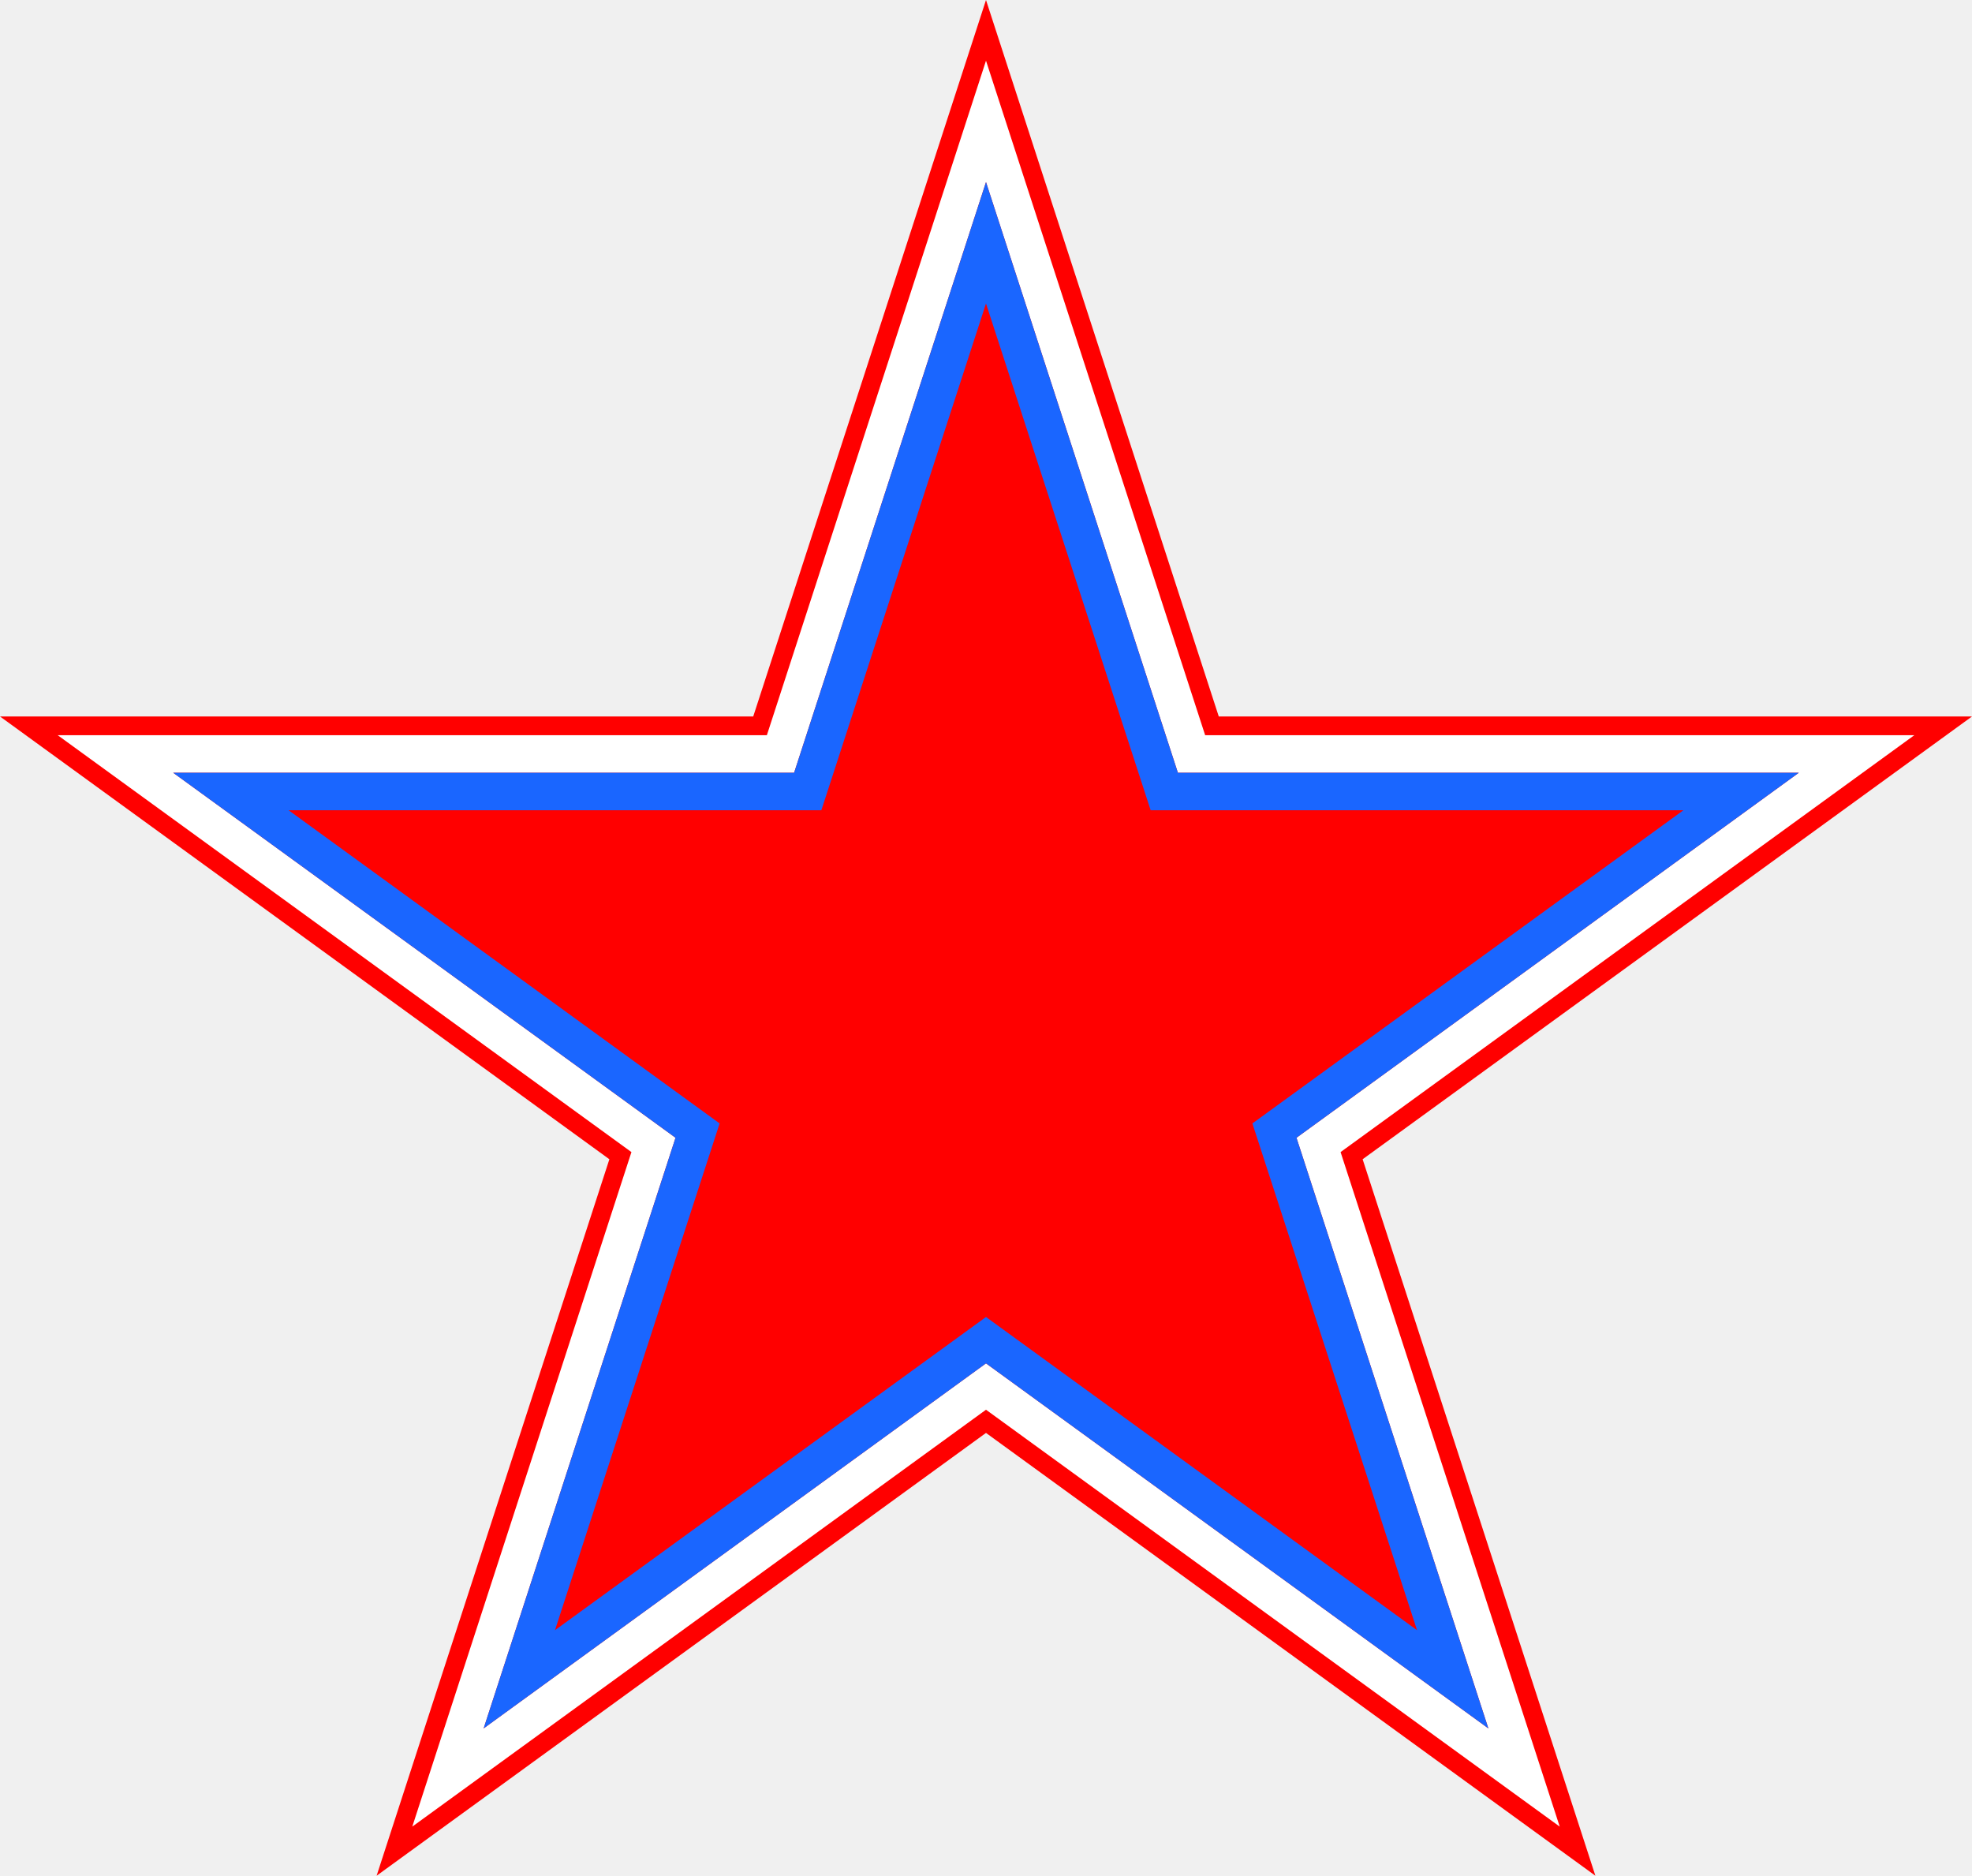
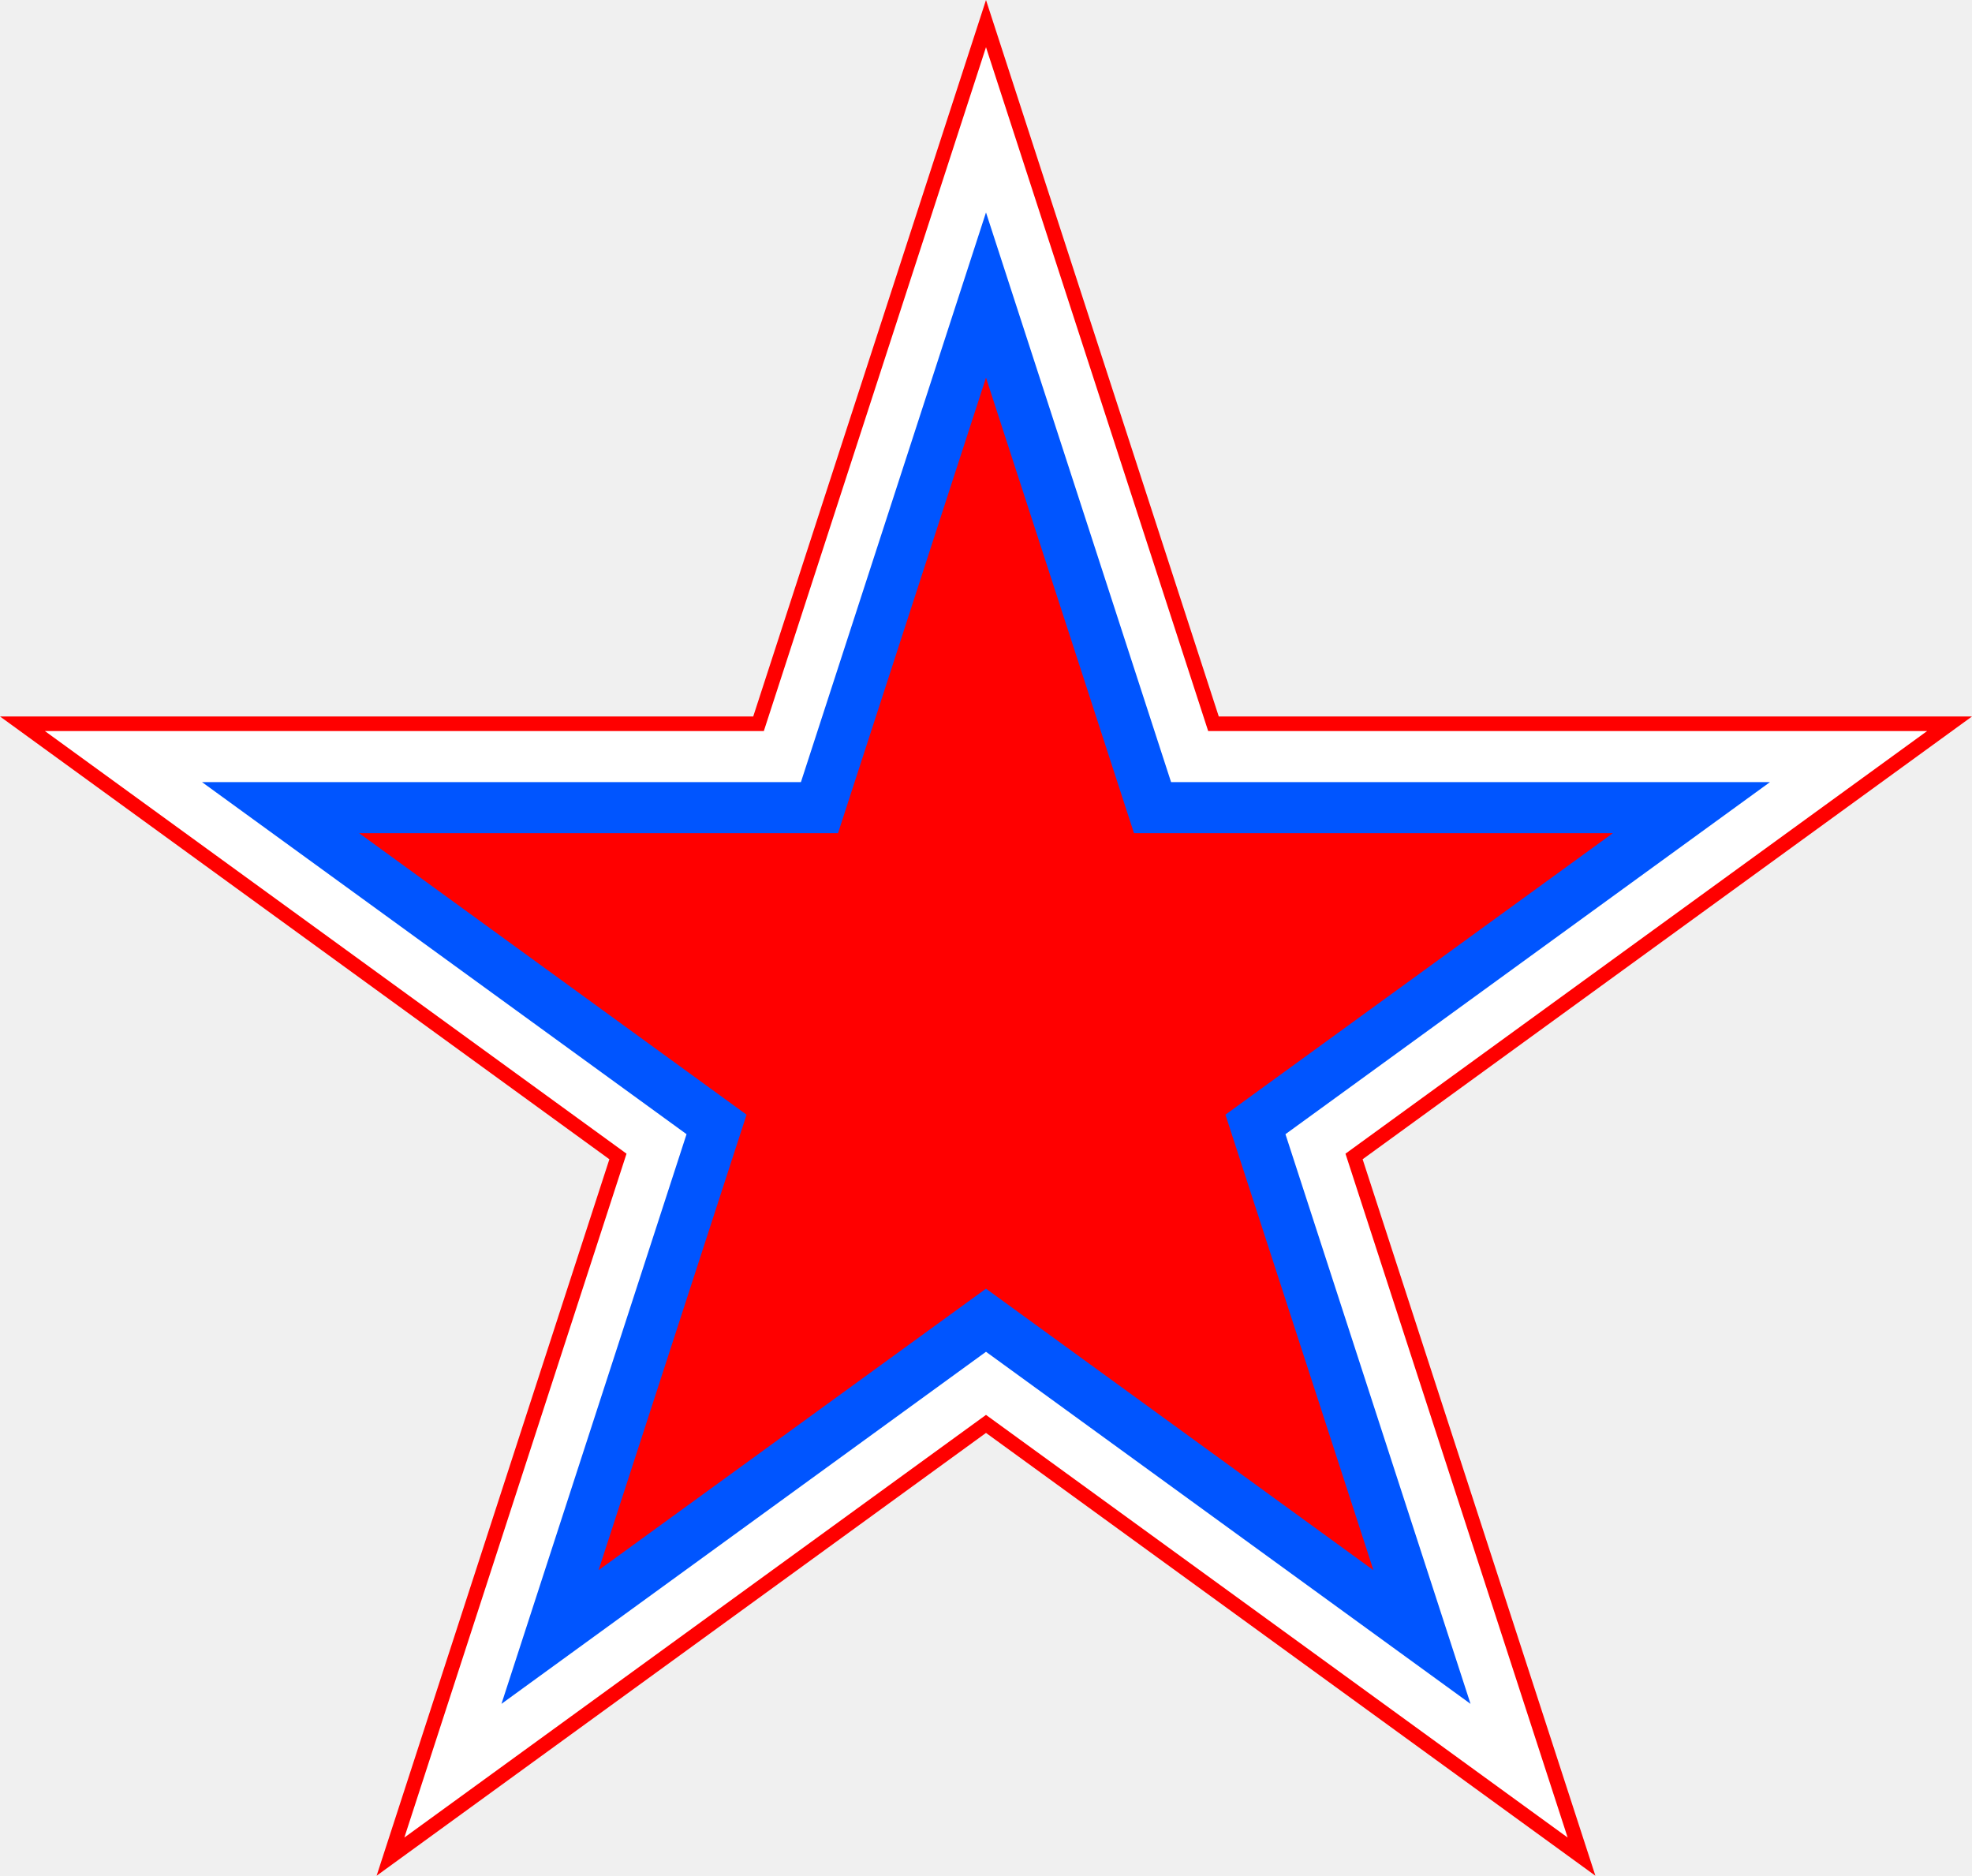
<svg xmlns="http://www.w3.org/2000/svg" width="1892.627" height="1800" viewBox="0 0 500.757 476.25" version="1.1" id="svg8">
  <defs id="defs2" />
  <g id="layer1" transform="translate(-135.3155,-310.2631)">
    <g id="g1" transform="matrix(1.50722,0,0,1.50722,-299.1952,-175.7858)">
      <path style="color:#000000;fill:#ff0000;stroke-width:1.003;stroke-linecap:round;stroke-miterlimit:155;-inkscape-stroke:none" d="M 454.405,322.48 415.189,443.174 H 288.286 l 102.667,74.591 -39.215,120.694 102.667,-74.593 102.669,74.593 -39.215,-120.694 102.667,-74.591 H 493.622 Z" id="path1" />
-       <path style="color:#000000;fill:#ffffff;stroke-width:0.944;stroke-linecap:round;stroke-miterlimit:155;-inkscape-stroke:none" d="m 486.735,452.653 h 104.617 l -84.637,61.492 32.329,99.498 -84.639,-61.494 -84.637,61.494 32.329,-99.498 -84.637,-61.492 h 104.617 l 32.329,-99.498 z M 454.405,332.704 417.485,446.333 h -119.475 l 96.658,70.225 -36.92,113.629 96.658,-70.227 96.659,70.227 -36.92,-113.629 96.658,-70.225 h -119.475 z" id="path5" />
-       <path style="color:#000000;fill:#1a66ff;fill-opacity:1;stroke-width:0.827;stroke-linecap:round;stroke-miterlimit:155;-inkscape-stroke:none" d="m 486.735,452.653 h 104.617 l -84.637,61.492 32.329,99.498 -84.639,-61.494 -84.637,61.494 32.329,-99.498 -84.637,-61.492 h 104.617 l 32.329,-99.498 z m -32.33,-79.048 -27.737,85.367 h -89.759 l 72.617,52.759 -27.737,85.367 72.617,-52.76 72.618,52.76 -27.737,-85.367 72.617,-52.759 h -89.759 z" id="path3" />
+       <path style="color:#000000;fill:#ffffff;stroke-width:0.944;stroke-linecap:round;stroke-miterlimit:155;-inkscape-stroke:none" d="m 454.405,330.433 -37.43,115.199 H 295.849 l 97.993,71.195 -37.43,115.199 97.993,-71.197 97.994,71.197 -37.43,-115.199 97.993,-71.195 H 491.837 Z" id="path5" />
+       <path style="color:#000000;fill:#0055ff;fill-opacity:1;stroke-width:0.827;stroke-linecap:round;stroke-miterlimit:155;-inkscape-stroke:none" d="m 454.405,358.267 -31.181,95.966 H 322.321 l 81.632,59.309 -31.181,95.966 81.633,-59.311 81.634,59.311 -31.181,-95.966 81.632,-59.309 H 485.587 Z" id="path6" />
+       <path style="color:#000000;fill:#ff0000;stroke-width:0.827;stroke-linecap:round;stroke-miterlimit:155;-inkscape-stroke:none" d="m 454.405,386.1 -24.932,76.733 h -80.681 l 65.272,47.423 -24.932,76.733 65.272,-47.424 65.274,47.424 -24.932,-76.733 65.272,-47.423 H 479.338 Z" id="path4" />
    </g>
  </g>
</svg>
